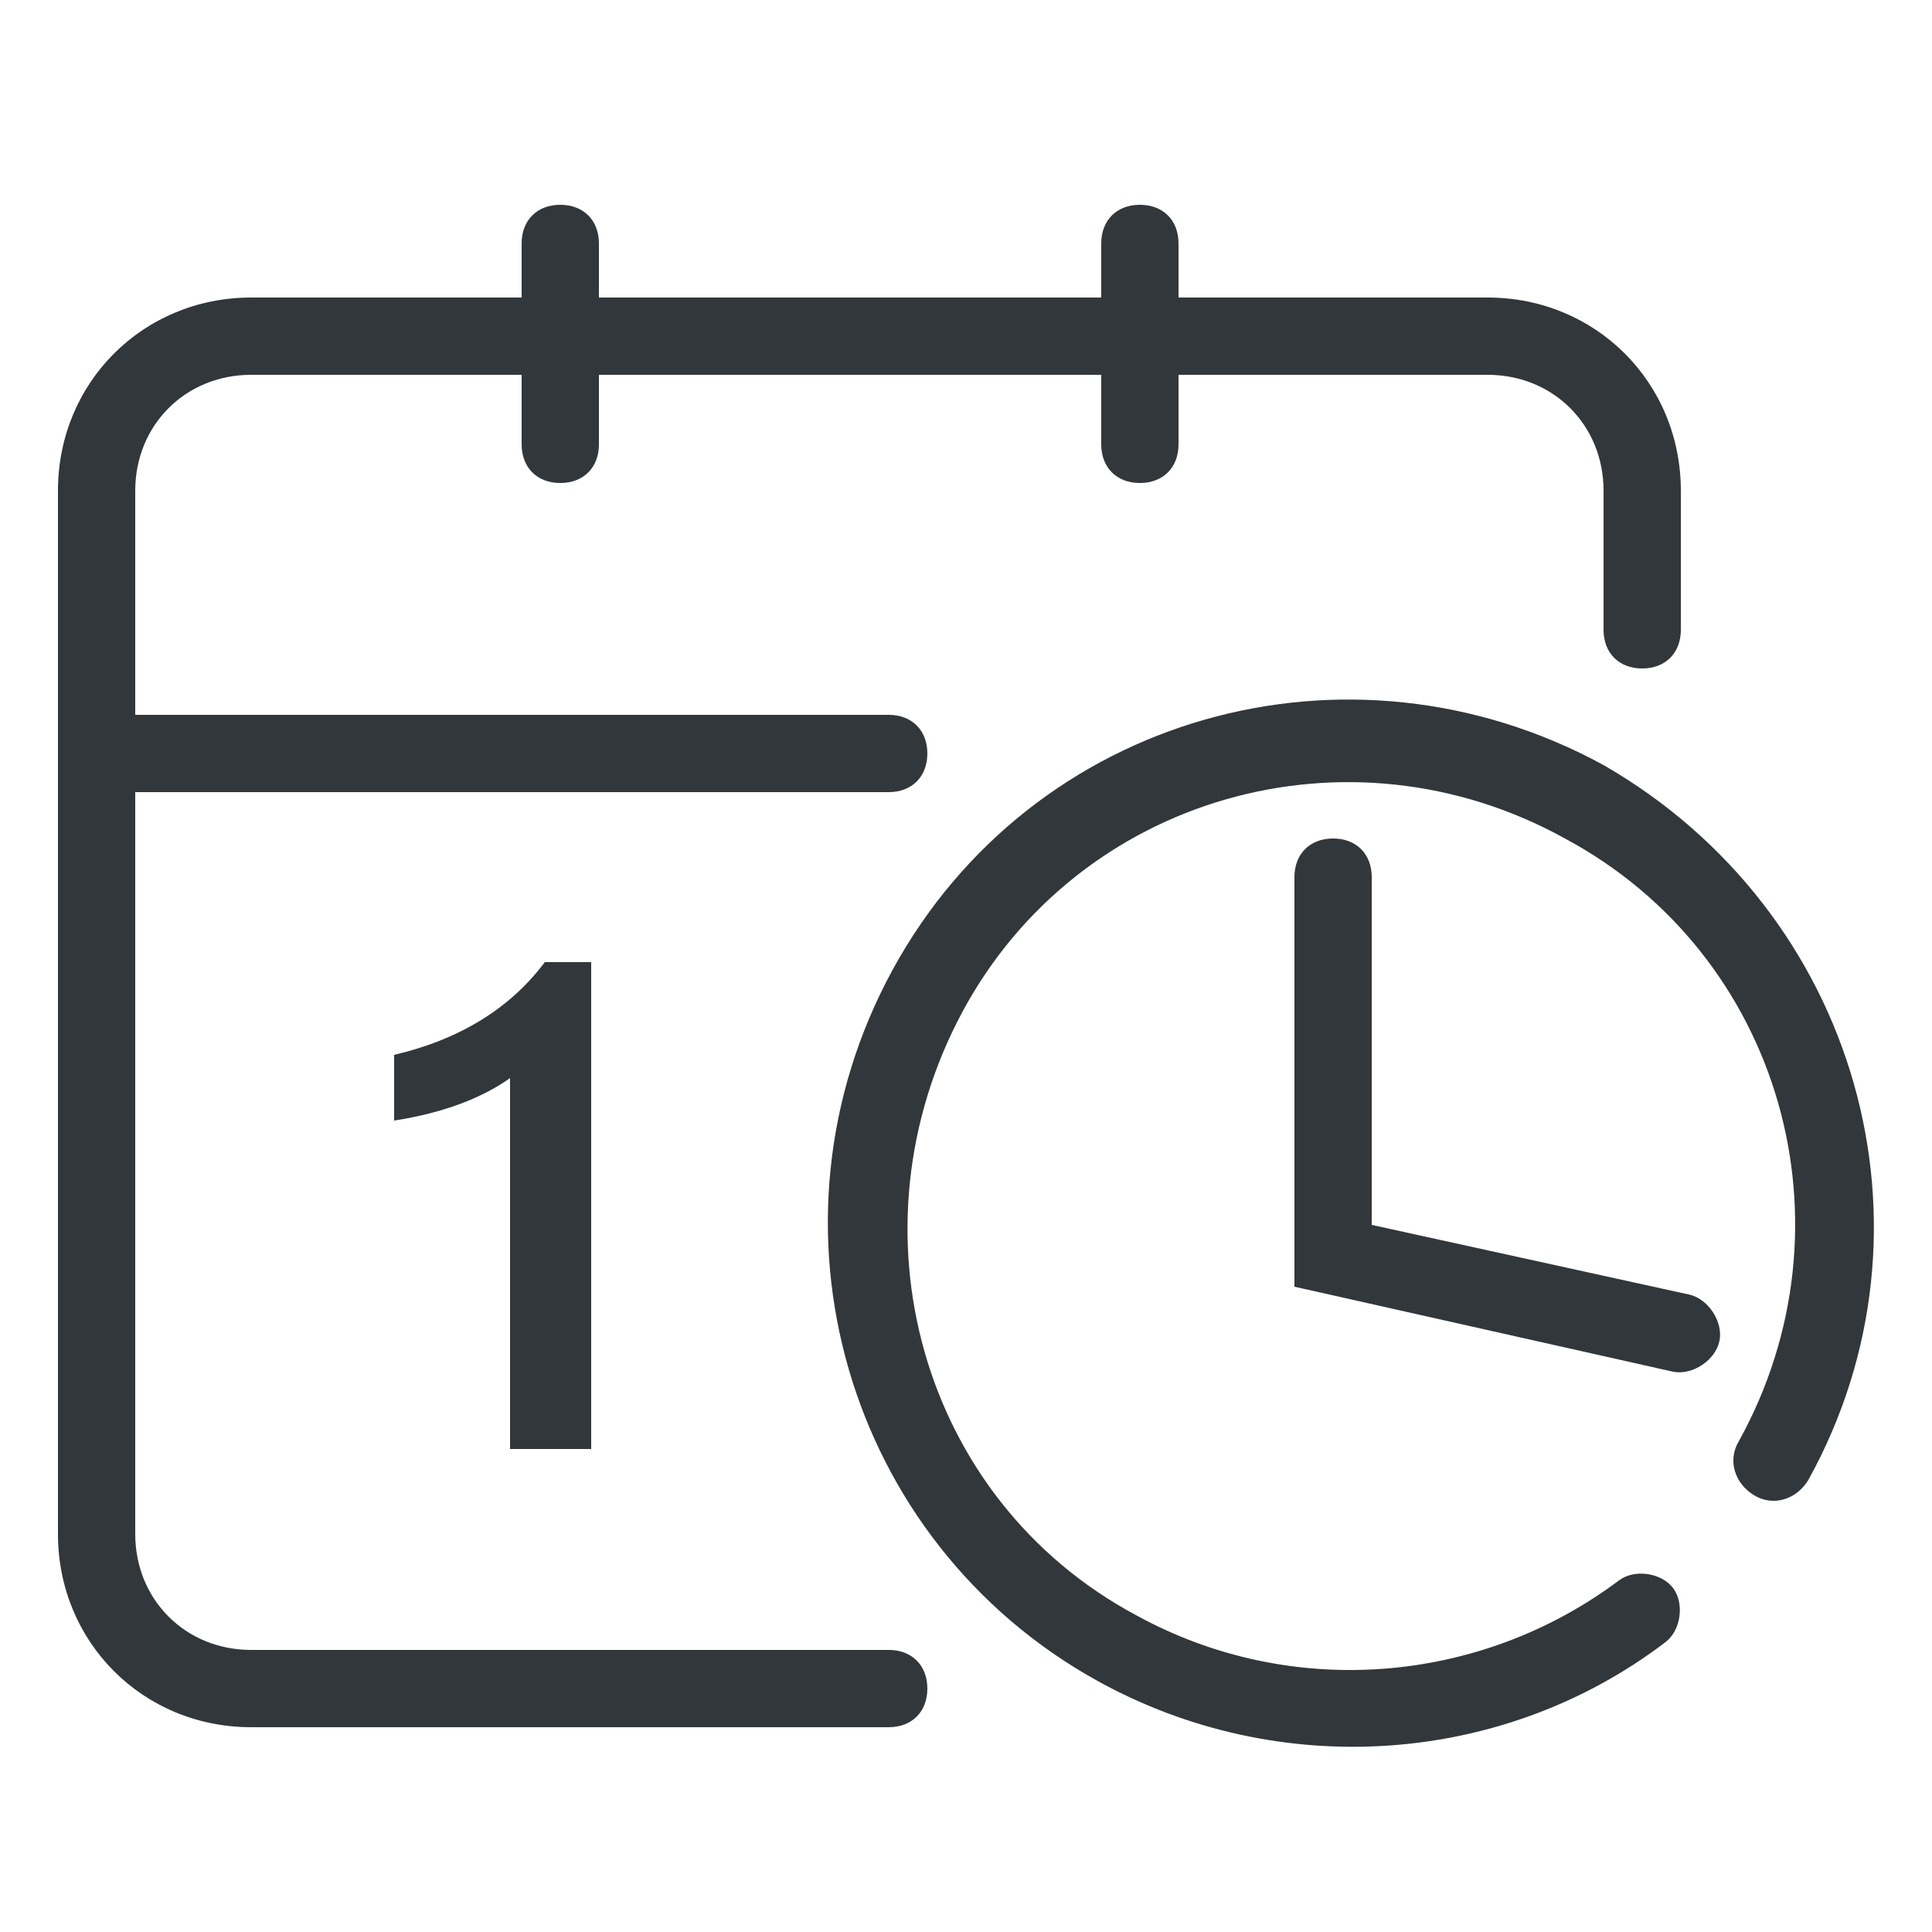
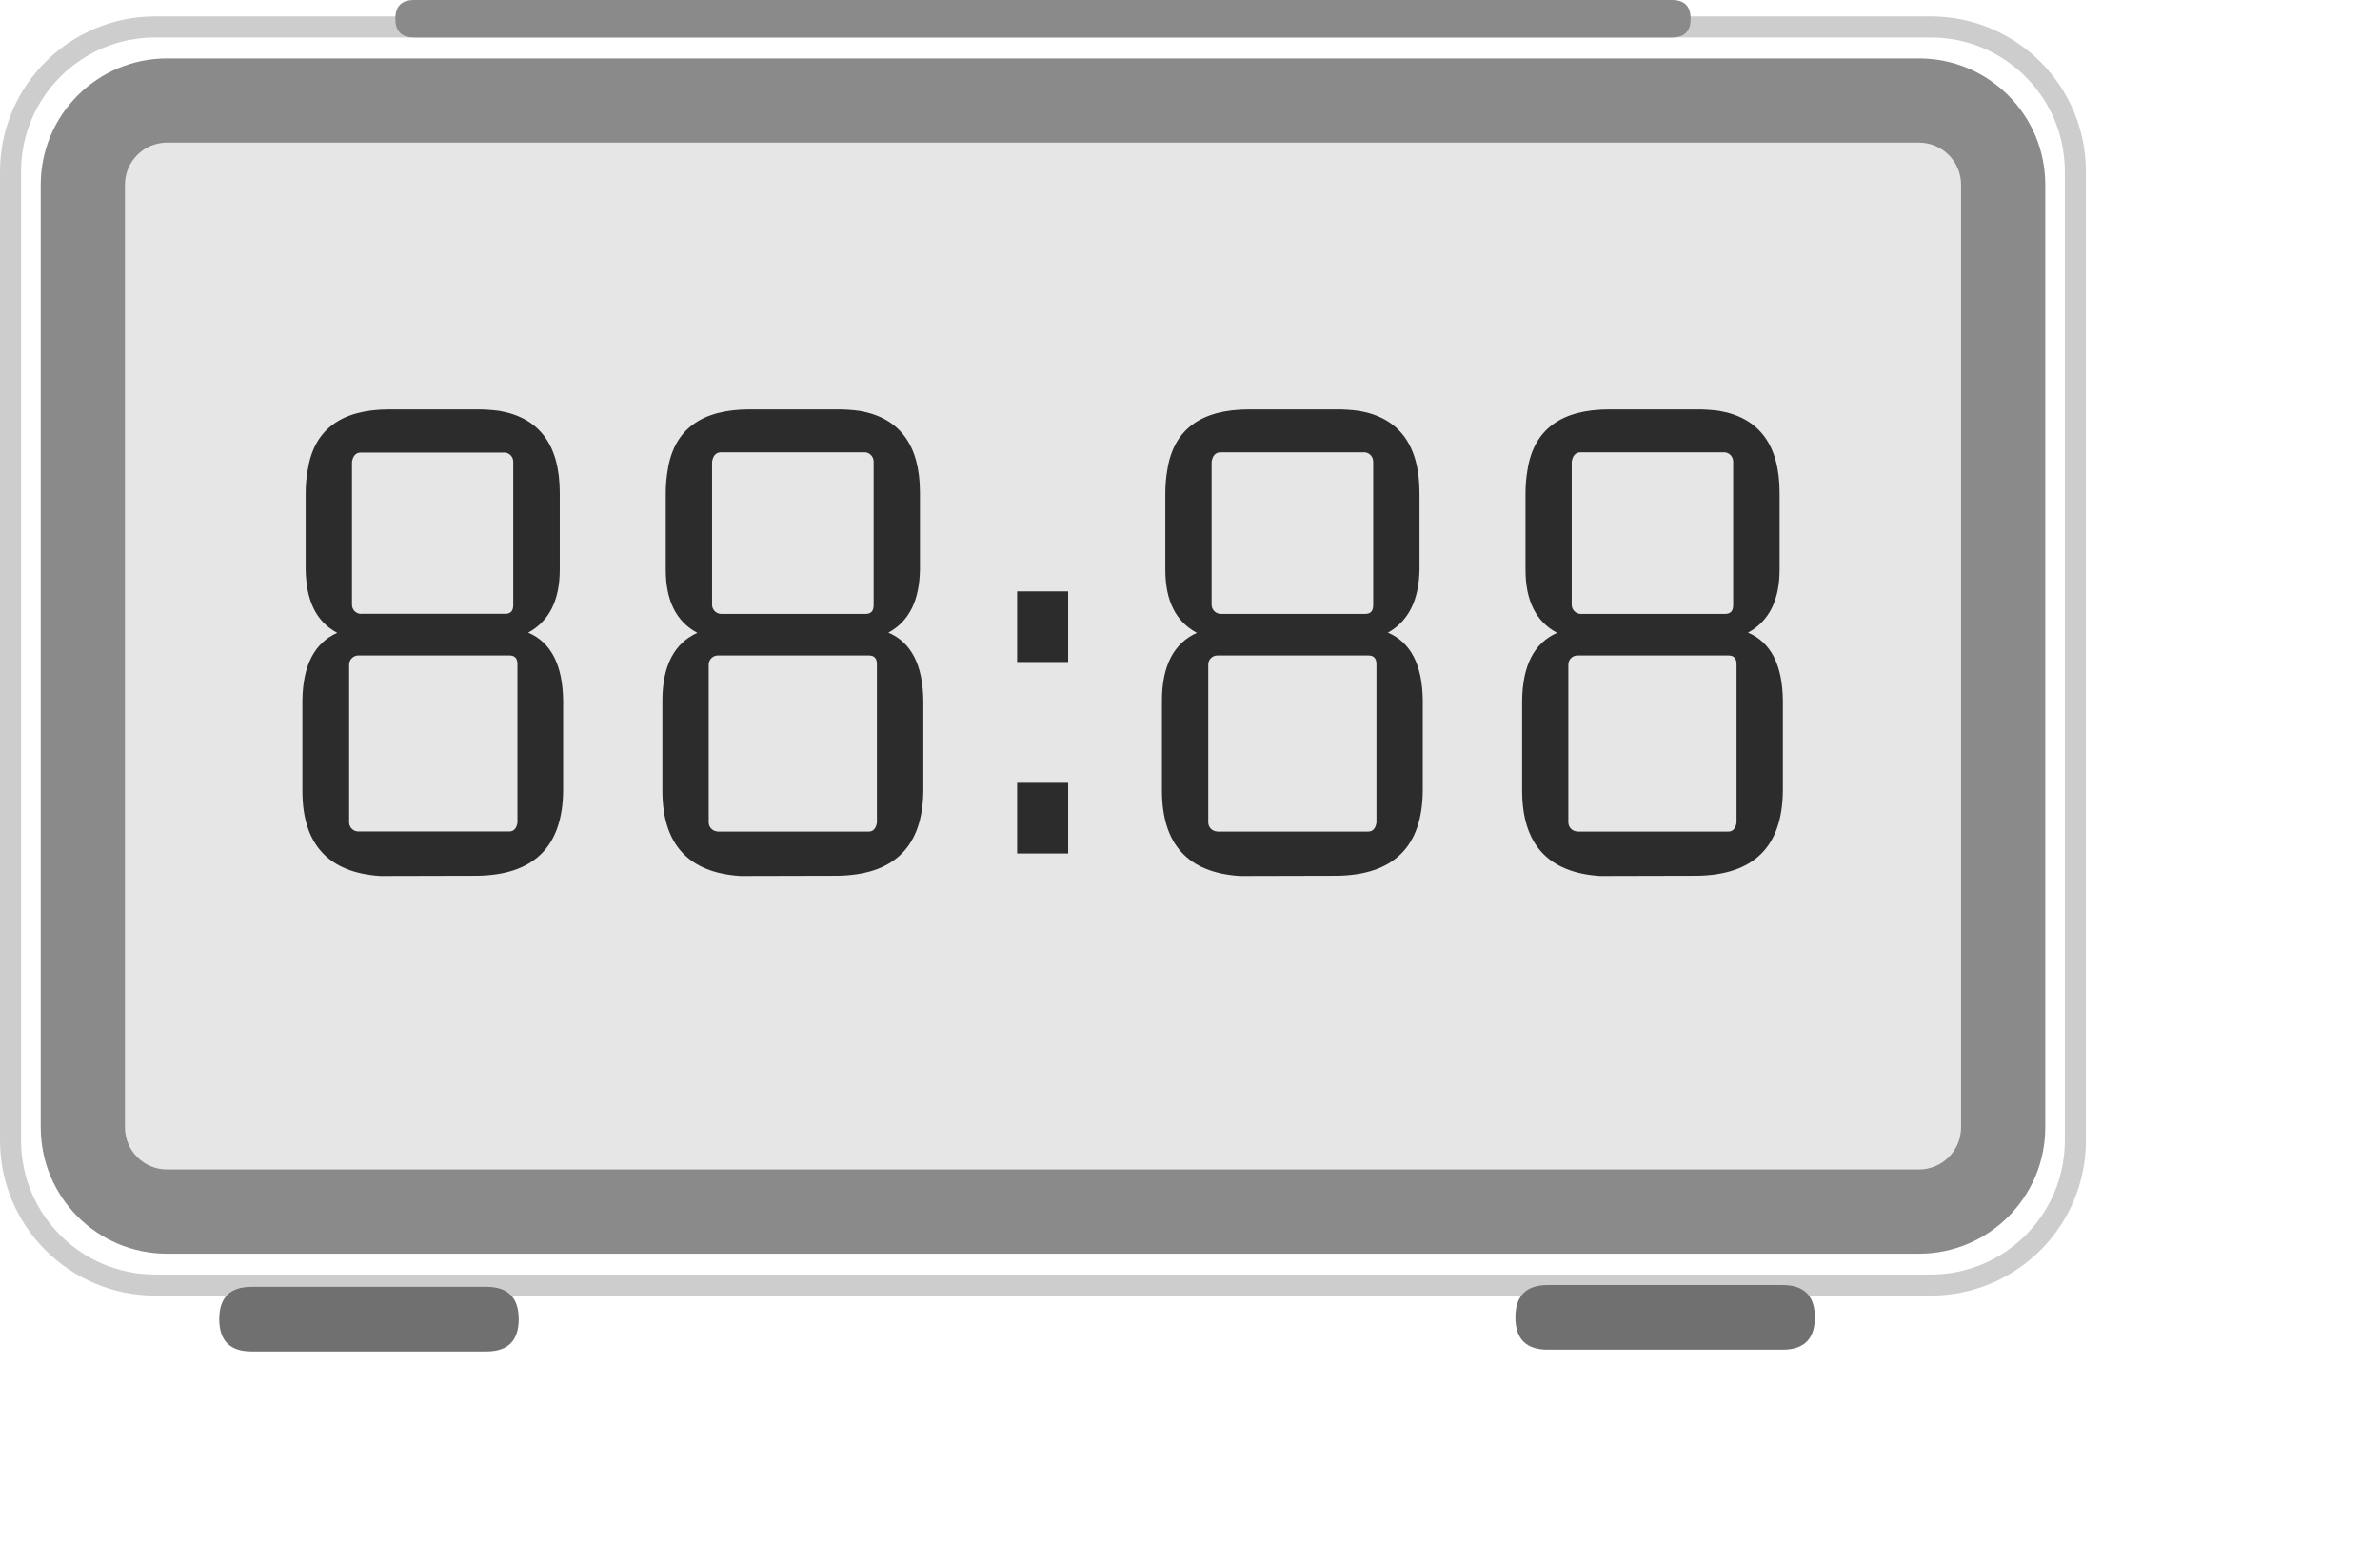
- <svg xmlns="http://www.w3.org/2000/svg" t="1695625168815" class="icon" viewBox="0 0 1024 1024" version="1.1" p-id="1595" width="24" height="24">
-   <path d="M583.68 157.696v-28.672c0-12.288 8.192-20.48 20.48-20.48s20.48 8.192 20.48 20.48v28.672h163.84c57.344 0 102.4 45.056 102.4 102.4v73.728c0 12.288-8.192 20.48-20.48 20.48s-20.48-8.192-20.48-20.48v-73.728c0-34.816-26.624-61.44-61.44-61.44h-163.84v36.864c0 12.288-8.192 20.48-20.48 20.48s-20.48-8.192-20.48-20.48v-36.864h-266.24v36.864c0 12.288-8.192 20.48-20.48 20.48s-20.48-8.192-20.48-20.48v-36.864h-143.36c-34.816 0-61.44 26.624-61.44 61.44v118.784h399.36c12.288 0 20.48 8.192 20.48 20.48s-8.192 20.48-20.48 20.48H71.68v393.216c0 34.816 26.624 61.44 61.44 61.44h337.92c12.288 0 20.48 8.192 20.48 20.48s-8.192 20.48-20.48 20.48H133.12c-57.344 0-102.4-45.056-102.4-102.4v-552.96c0-57.344 45.056-102.4 102.4-102.4h143.36v-28.672c0-12.288 8.192-20.48 20.48-20.48s20.48 8.192 20.48 20.48v28.672h266.24z m374.784 626.688c-6.144 10.24-18.432 14.336-28.672 8.192-10.24-6.144-14.336-18.432-8.192-28.672 63.488-114.688 22.528-258.048-92.16-319.488-114.688-63.488-258.048-22.528-319.488 92.16s-22.528 258.048 92.16 319.488c81.92 45.056 182.272 36.864 256-18.432 8.192-6.144 22.528-4.096 28.672 4.096 6.144 8.192 4.096 22.528-4.096 28.672-86.016 65.536-204.8 73.728-301.056 20.48-133.12-73.728-182.272-241.664-108.544-376.832s241.664-182.272 376.832-108.544c135.168 77.824 182.272 245.76 108.544 378.88z m-231.424-319.488v184.32l167.936 36.864c10.24 2.048 18.432 14.336 16.384 24.576s-14.336 18.432-24.576 16.384l-200.704-45.056v-217.088c0-12.288 8.192-20.48 20.48-20.48s20.48 8.192 20.48 20.48z m-518.144 94.208c34.816-8.192 61.44-24.576 79.872-49.152h24.576V768h-43.008v-196.608c-14.336 10.24-34.816 18.432-61.44 22.528v-34.816z" fill="#32373B" p-id="1596" data-spm-anchor-id="a313x.manage_type_myprojects.0.i0.1adc3a81DQz5PY" class="selected" />
+ <svg xmlns="http://www.w3.org/2000/svg" t="1723450288083" class="icon" viewBox="0 0 1580 1024" version="1.1" p-id="6093" data-spm-anchor-id="a313x.search_index.0.i26.9f9f3a81a77f69" width="74.062" height="48">
+   <path d="M54.993 66.733m55.902 0l1163.039 0q55.902 0 55.902 55.902l0 625.891q0 55.902-55.902 55.902l-1163.039 0q-55.902 0-55.902-55.902l0-625.891q0-55.902 55.902-55.902Z" fill="#e6e6e6" p-id="6094" data-spm-anchor-id="a313x.search_index.0.i18.9f9f3a81a77f69" class="" />
+   <path d="M1281.9 860.19H102.929A102.999 102.999 0 0 1 0 757.331V113.83A103.069 103.069 0 0 1 102.929 10.901h1178.971a102.999 102.999 0 0 1 102.859 102.929v643.501a102.929 102.929 0 0 1-102.859 102.859zM102.929 24.876A89.024 89.024 0 0 0 13.975 113.83v643.501a89.024 89.024 0 0 0 88.954 88.884h1178.971a89.024 89.024 0 0 0 88.884-88.884V113.83a89.024 89.024 0 0 0-88.884-88.954z" fill="#cdcdcd" p-id="6095" data-spm-anchor-id="a313x.search_index.0.i21.9f9f3a81a77f69" class="" />
+   <path d="M145.555 854.39m21.452 0l155.896 0q21.452 0 21.452 21.452l0 0q0 21.452-21.452 21.452l-155.896 0q-21.452 0-21.452-21.452l0 0q0-21.452 21.452-21.452Z" fill="#707070" p-id="6096" data-spm-anchor-id="a313x.search_index.0.i23.9f9f3a81a77f69" class="" />
+   <path d="M262.459 0m12.438 0l835.034 0q12.438 0 12.438 12.438l0 0q0 12.438-12.438 12.438l-835.034 0q-12.438 0-12.438-12.438l0 0q0-12.438 12.438-12.438Z" fill="#8a8a8a" p-id="6097" data-spm-anchor-id="a313x.search_index.0.i24.9f9f3a81a77f69" class="" />
+   <path d="M1006.024 853.202m21.452 0l155.896 0q21.452 0 21.452 21.452l0 0q0 21.452-21.452 21.452l-155.896 0q-21.452 0-21.452-21.452l0 0q0-21.452 21.452-21.452Z" fill="#707070" p-id="6098" data-spm-anchor-id="a313x.search_index.0.i25.9f9f3a81a77f69" class="" />
+   <path d="M1273.934 832.379H110.895a83.853 83.853 0 0 1-83.853-83.853V122.635a83.853 83.853 0 0 1 83.853-83.853h1163.039a83.853 83.853 0 0 1 83.853 83.853v625.891a83.853 83.853 0 0 1-83.853 83.853zM110.895 94.684a27.951 27.951 0 0 0-27.951 27.951v625.891a27.951 27.951 0 0 0 27.951 27.951h1163.039a27.951 27.951 0 0 0 27.951-27.951V122.635a27.951 27.951 0 0 0-27.951-27.951z" fill="#8a8a8a" p-id="6099" data-spm-anchor-id="a313x.search_index.0.i22.9f9f3a81a77f69" class="" />
+   <path d="M258.127 581.589h-5.73q-51.639-3.354-51.639-56.531v-59.955q0.419-34.939 23.129-44.931c-13.975-7.407-20.614-21.382-20.963-41.926v-50.871a83.853 83.853 0 0 1 1.398-15.443q6.219-40.11 54.225-40.11h57.369a109.358 109.358 0 0 1 15.653 0.978q40.04 6.988 40.04 54.574v50.731c0 20.334-6.988 34.31-20.963 41.926 15.163 6.429 22.85 21.452 23.199 44.931v59.955q-0.489 55.902-57.439 56.531zM237.583 552.031h100.623c2.935 0 4.752-2.236 5.311-5.8V440.996c0-3.913-1.747-5.8-5.311-5.8H237.583a6.149 6.149 0 0 0-5.8 5.8v105.305A6.149 6.149 0 0 0 237.583 552.031z m2.236-144.506H335.411c3.564 0 5.311-1.887 5.311-5.8V306.622A6.149 6.149 0 0 0 335.411 300.473H239.47c-3.284 0-5.241 2.376-5.8 6.289v95.033a6.149 6.149 0 0 0 5.8 5.8zM497.177 581.589h-5.8q-51.569-3.354-51.639-56.531v-59.955c0-23.199 8.036-38.153 23.199-44.931-13.975-7.407-20.963-21.382-20.963-41.926v-50.871a90.142 90.142 0 0 1 1.328-15.443q6.289-40.11 54.365-40.11h57.369a107.681 107.681 0 0 1 15.583 0.978q40.179 6.988 40.11 54.574v50.731c-0.349 20.334-6.988 34.31-20.963 41.926 15.163 6.429 22.85 21.452 23.199 44.931v59.955q-0.489 55.902-57.439 56.531z m-20.963-29.488h100.623c2.935 0 4.682-2.236 5.311-5.8V440.996c0-3.913-1.747-5.8-5.311-5.8H476.284a6.149 6.149 0 0 0-5.8 5.8v105.305a6.149 6.149 0 0 0 5.8 5.73z m2.236-144.506h96.221c3.564 0 5.311-1.887 5.311-5.8V306.622a6.219 6.219 0 0 0-5.311-6.289H478.52c-3.284 0-5.241 2.376-5.8 6.289V401.795a6.149 6.149 0 0 0 5.8 5.8zM675.225 439.529v-46.888h33.891v46.888z m0 127.107v-46.888h33.891v46.888zM828.815 581.589h-5.8q-51.569-3.354-51.639-56.531v-59.955c0-23.199 8.036-38.153 23.199-44.931-13.975-7.407-20.963-21.382-20.963-41.926v-50.871a90.142 90.142 0 0 1 1.328-15.443q6.289-40.11 54.295-40.11h57.439a107.681 107.681 0 0 1 15.583 0.978q40.04 6.988 40.11 54.574v50.731c-0.349 20.334-7.337 34.31-20.963 41.926 15.163 6.429 22.85 21.452 23.129 44.931v59.955q-0.419 55.902-57.369 56.531z m-20.963-29.488H908.406c3.005 0 4.752-2.236 5.381-5.8V440.996c0-3.913-1.817-5.8-5.381-5.8h-100.484a6.079 6.079 0 0 0-5.8 5.8v105.305a6.149 6.149 0 0 0 5.8 5.73z m2.236-144.506h96.221c3.564 0 5.311-1.887 5.311-5.8V306.622a6.219 6.219 0 0 0-5.311-6.289h-96.151c-3.284 0-5.241 2.376-5.8 6.289V401.795a6.149 6.149 0 0 0 5.8 5.8zM1067.866 581.589H1062.136q-51.569-3.354-51.639-56.531v-59.955q0.419-34.939 23.199-44.931c-13.975-7.407-20.963-21.382-20.963-41.926v-50.871a90.142 90.142 0 0 1 1.328-15.443q6.289-40.11 54.295-40.11h57.439a107.681 107.681 0 0 1 15.583 0.978q40.04 6.988 40.04 54.574v50.731c0 20.334-6.988 34.31-20.963 41.926 15.163 6.429 22.85 21.452 23.129 44.931v59.955q-0.419 55.902-57.369 56.531z m-20.963-29.488h100.554c3.005 0 4.752-2.236 5.381-5.8V440.996c0-3.913-1.817-5.8-5.381-5.8h-100.484a6.079 6.079 0 0 0-5.8 5.8v105.305a6.149 6.149 0 0 0 5.8 5.73z m2.166-144.506h96.221c3.494 0 5.311-1.887 5.311-5.8V306.622a6.219 6.219 0 0 0-5.311-6.289h-96.151c-3.214 0-5.171 2.376-5.73 6.289V401.795a6.149 6.149 0 0 0 5.73 5.8z" fill="#2c2c2c" p-id="6100" data-spm-anchor-id="a313x.search_index.0.i20.9f9f3a81a77f69" class="" />
</svg>
